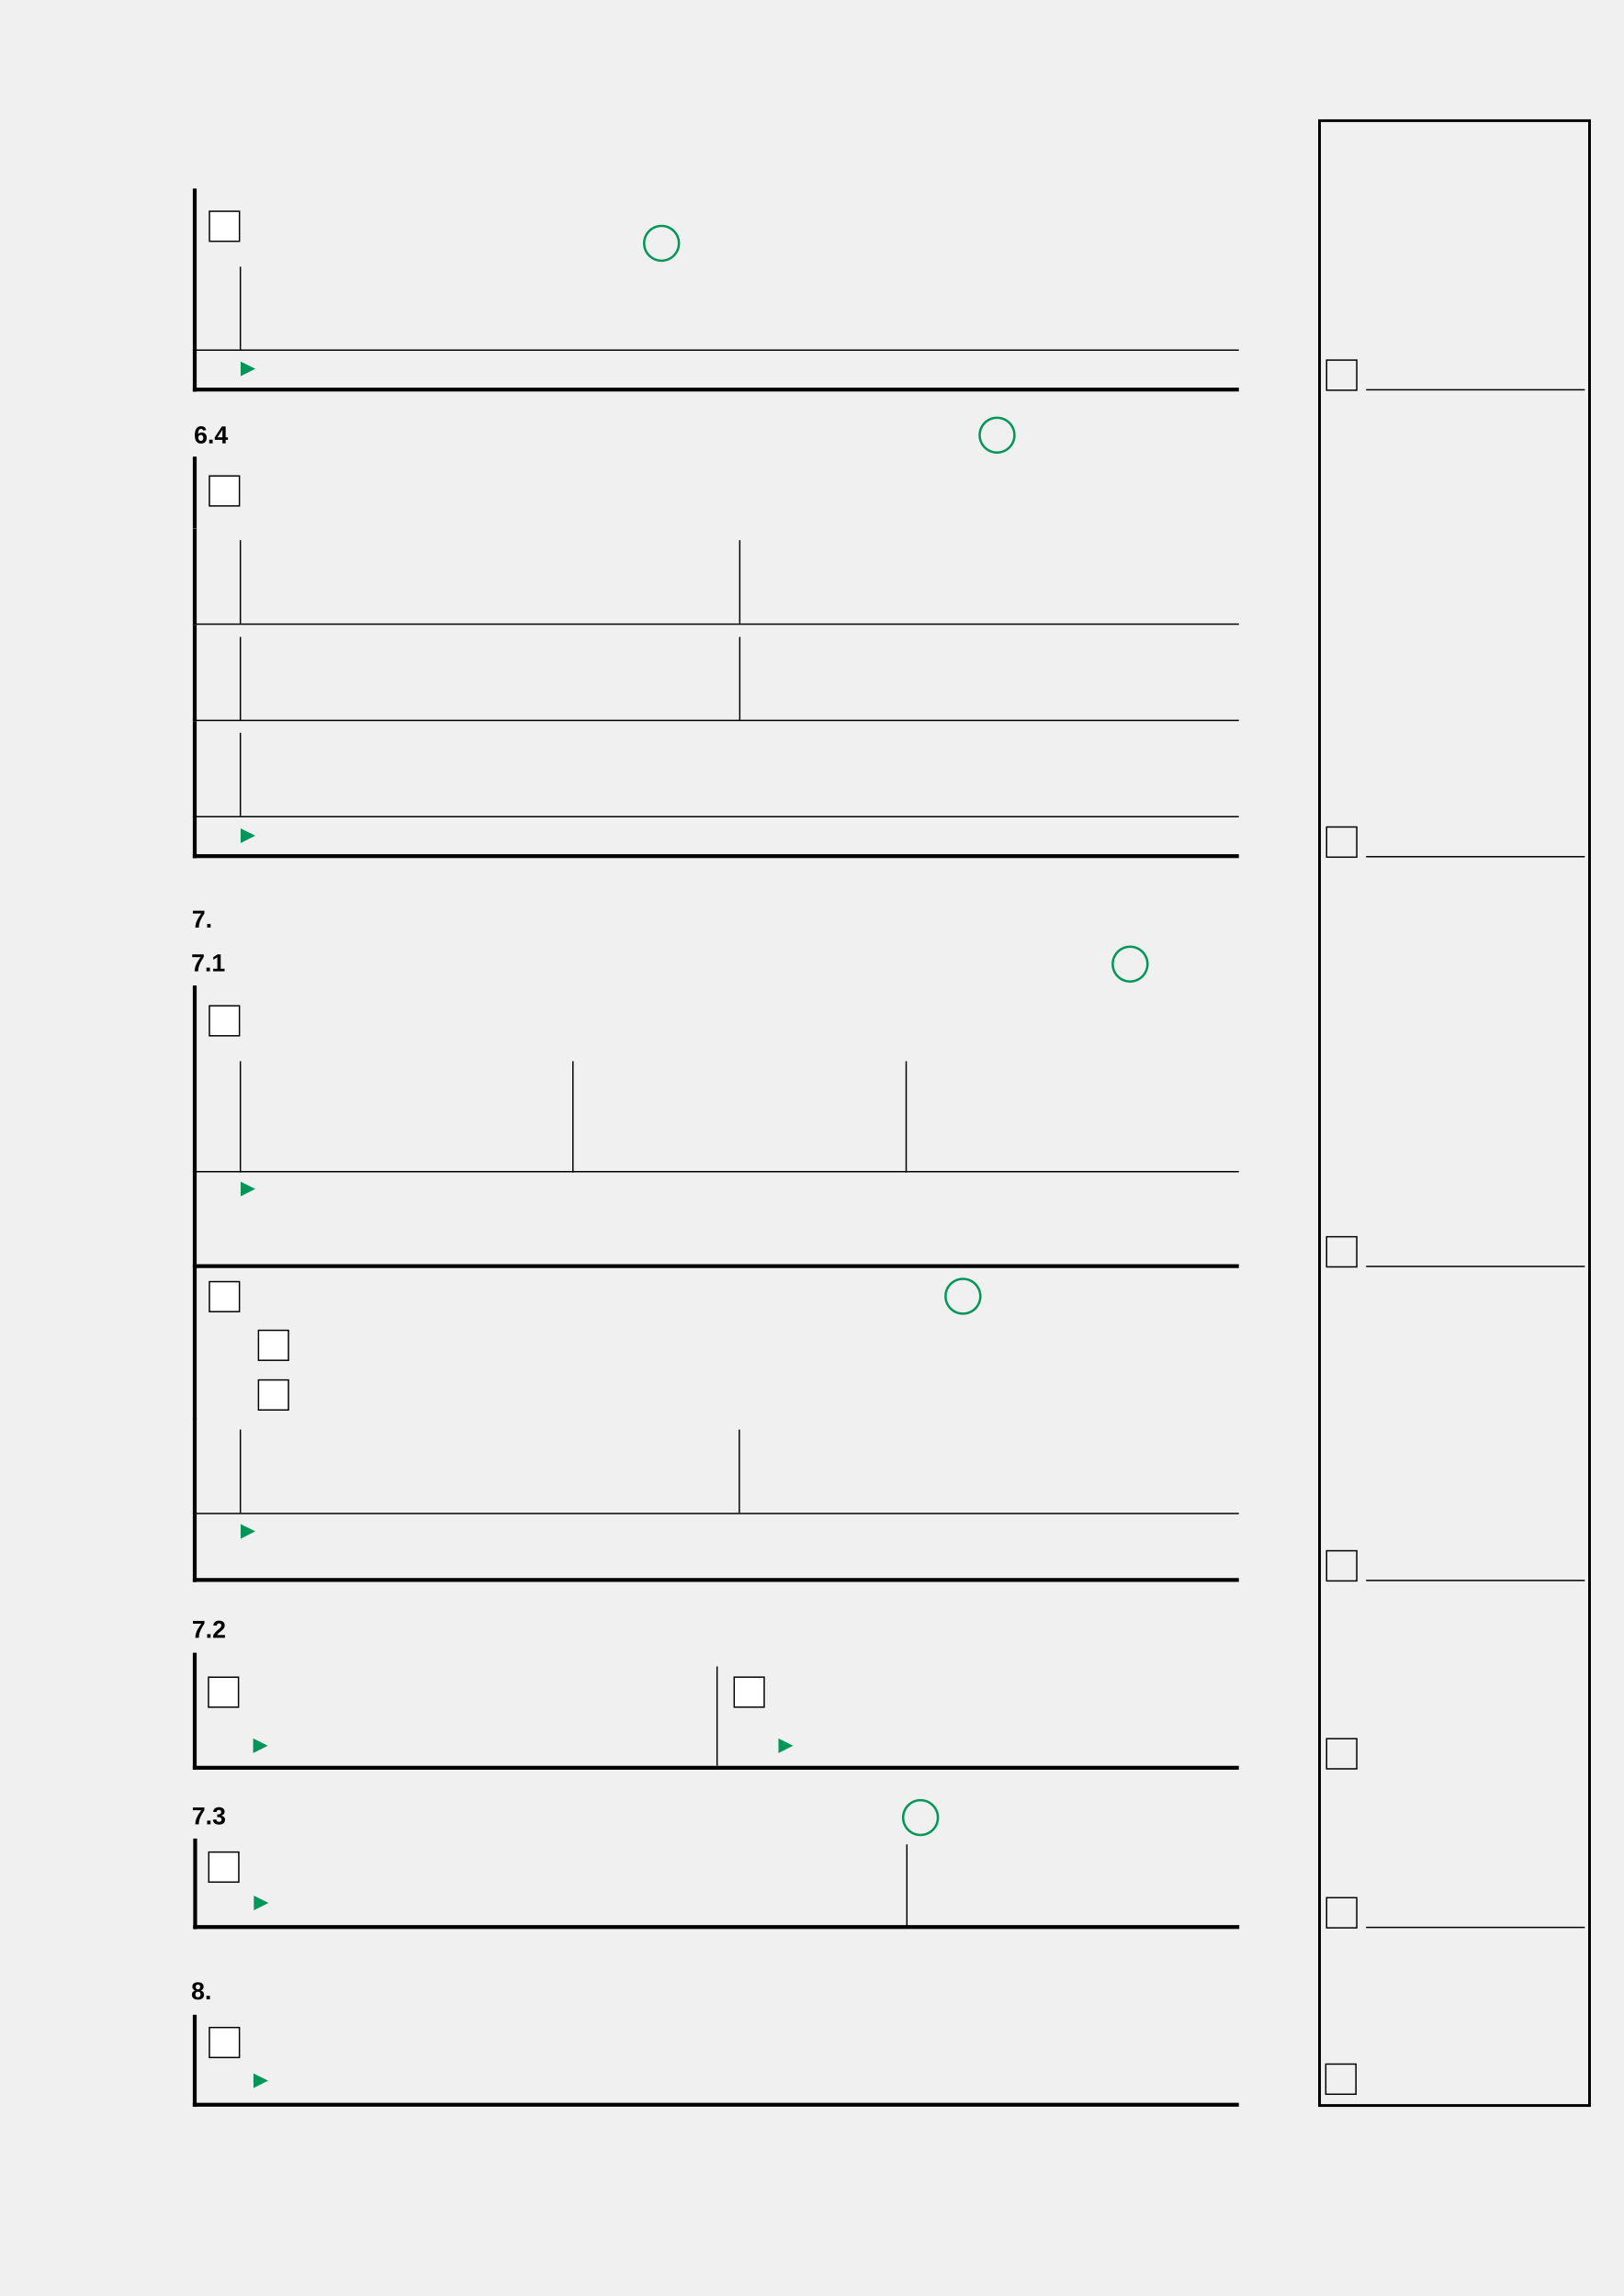
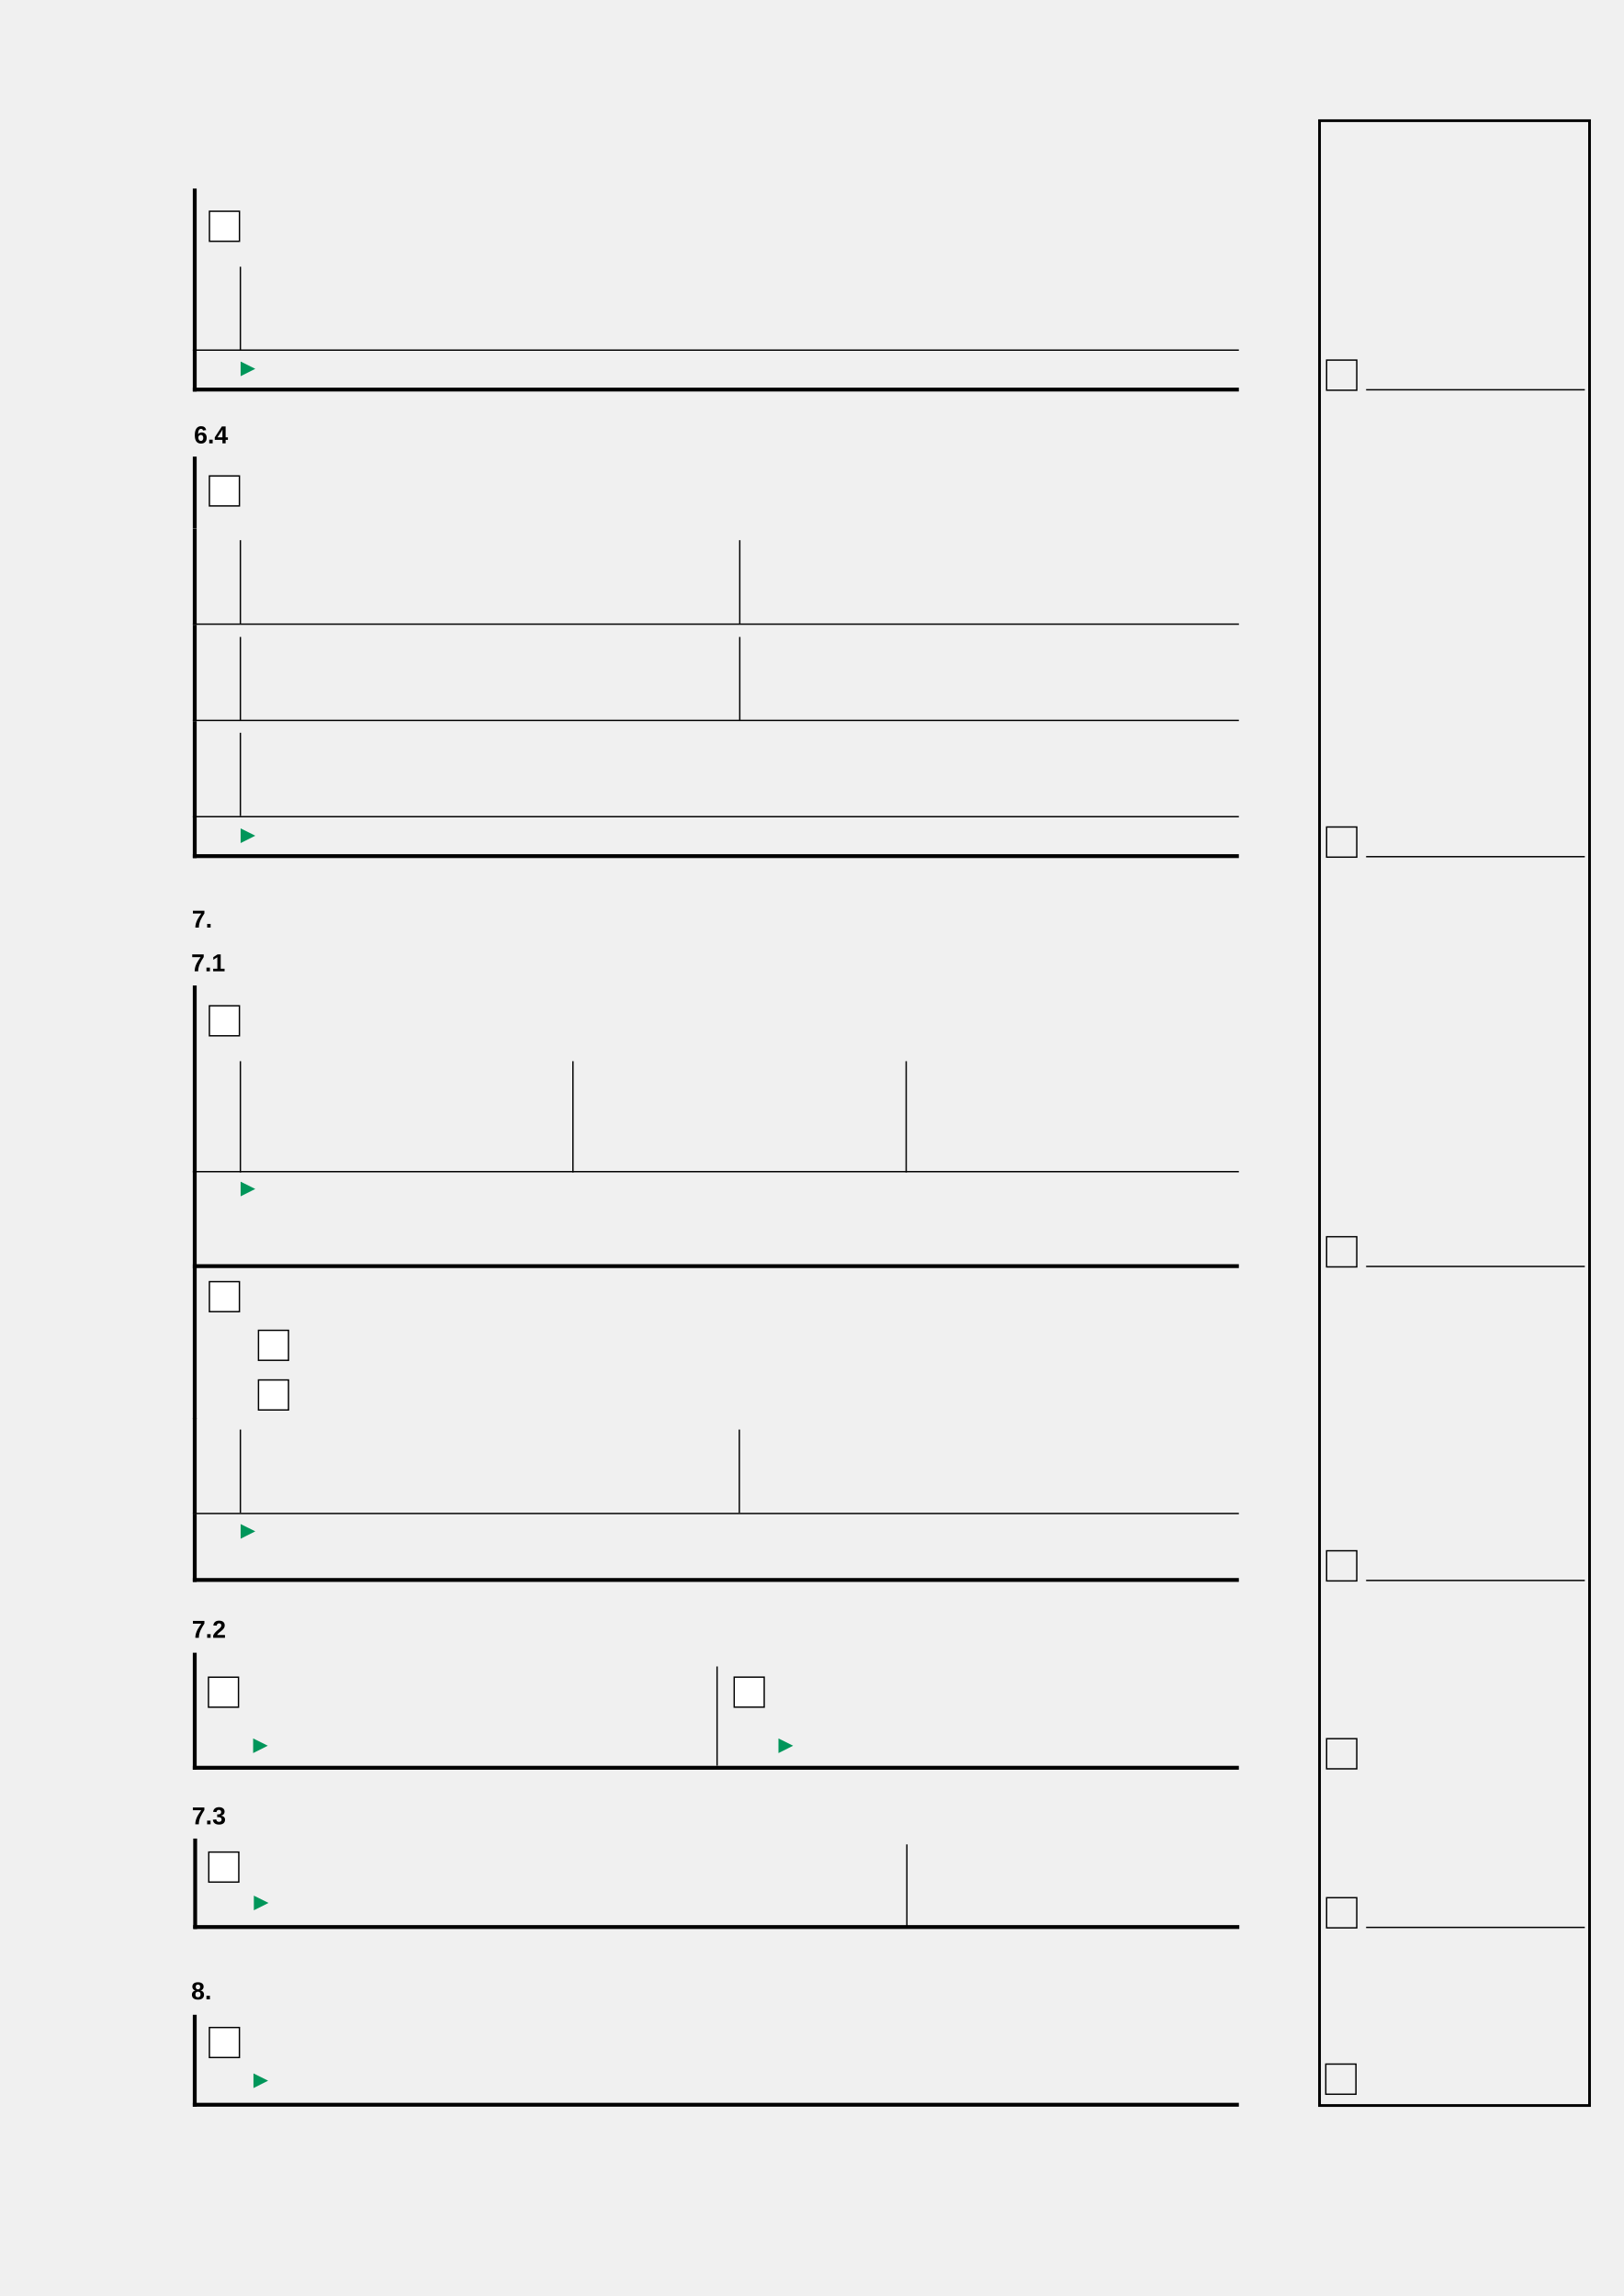
<svg xmlns="http://www.w3.org/2000/svg" id="svg8503" version="1.1" width="744.095" height="1052.362" xml:space="preserve">
  <defs id="defs8507" />
  <g id="g8511" transform="matrix(1.25,0,0,-1.25,0,1052.362)">
    <path d="m 483.761,69.846 98.986,0 0,727.795 -98.986,0 0,-727.795 z" style="fill:none;stroke:#000000;stroke-opacity:1;stroke-width:1;stroke-linecap:butt;stroke-linejoin:miter;stroke-miterlimit:10;stroke-dasharray:none" id="path8525" />
    <path d="m 486.358,698.797 11.055,0 0,11.055 -11.055,0 0,-11.055 z" style="fill:none;stroke:#000000;stroke-opacity:1;stroke-width:0.5;stroke-linecap:butt;stroke-linejoin:miter;stroke-miterlimit:10;stroke-dasharray:none" id="path8535" />
    <g id="g8537" transform="translate(501.086,698.967)">
      <path d="M 0,0 79.685,0" style="fill:none;stroke:#000000;stroke-opacity:1;stroke-width:0.5;stroke-linecap:square;stroke-linejoin:miter;stroke-miterlimit:10;stroke-dasharray:none" id="path8539" />
    </g>
    <path d="m 486.358,527.596 11.055,0 0,11.055 -11.055,0 0,-11.055 z" style="fill:none;stroke:#000000;stroke-opacity:1;stroke-width:0.5;stroke-linecap:butt;stroke-linejoin:miter;stroke-miterlimit:10;stroke-dasharray:none" id="path8541" />
    <g id="g8543" transform="translate(501.086,527.766)">
      <path d="M 0,0 79.685,0" style="fill:none;stroke:#000000;stroke-opacity:1;stroke-width:0.5;stroke-linecap:square;stroke-linejoin:miter;stroke-miterlimit:10;stroke-dasharray:none" id="path8545" />
    </g>
    <path d="m 486.358,377.348 11.055,0 0,11.055 -11.055,0 0,-11.055 z" style="fill:none;stroke:#000000;stroke-opacity:1;stroke-width:0.5;stroke-linecap:butt;stroke-linejoin:miter;stroke-miterlimit:10;stroke-dasharray:none" id="path8547" />
    <g id="g8549" transform="translate(501.086,377.518)">
      <path d="M 0,0 79.685,0" style="fill:none;stroke:#000000;stroke-opacity:1;stroke-width:0.5;stroke-linecap:square;stroke-linejoin:miter;stroke-miterlimit:10;stroke-dasharray:none" id="path8551" />
    </g>
    <path d="m 486.358,262.205 11.055,0 0,11.055 -11.055,0 0,-11.055 z" style="fill:none;stroke:#000000;stroke-opacity:1;stroke-width:0.5;stroke-linecap:butt;stroke-linejoin:miter;stroke-miterlimit:10;stroke-dasharray:none" id="path8553" />
    <g id="g8555" transform="translate(501.086,262.375)">
      <path d="M 0,0 79.685,0" style="fill:none;stroke:#000000;stroke-opacity:1;stroke-width:0.5;stroke-linecap:square;stroke-linejoin:miter;stroke-miterlimit:10;stroke-dasharray:none" id="path8557" />
    </g>
    <path d="m 486.358,193.303 11.055,0 0,11.055 -11.055,0 0,-11.055 z" style="fill:none;stroke:#000000;stroke-opacity:1;stroke-width:0.5;stroke-linecap:butt;stroke-linejoin:miter;stroke-miterlimit:10;stroke-dasharray:none" id="path8559" />
    <path d="m 486.358,134.992 11.055,0 0,11.055 -11.055,0 0,-11.055 z" style="fill:none;stroke:#000000;stroke-opacity:1;stroke-width:0.5;stroke-linecap:butt;stroke-linejoin:miter;stroke-miterlimit:10;stroke-dasharray:none" id="path8565" />
    <g id="g8567" transform="translate(501.086,135.162)">
      <path d="M 0,0 79.685,0" style="fill:none;stroke:#000000;stroke-opacity:1;stroke-width:0.5;stroke-linecap:square;stroke-linejoin:miter;stroke-miterlimit:10;stroke-dasharray:none" id="path8569" />
    </g>
    <path d="m 486.057,73.987 11.055,0 0,11.055 -11.055,0 0,-11.055 z" style="fill:none;stroke:#000000;stroke-opacity:1;stroke-width:0.5;stroke-linecap:butt;stroke-linejoin:miter;stroke-miterlimit:10;stroke-dasharray:none" id="path8571" />
    <g id="g8577" transform="translate(70.685,713.503)">
      <path d="M 0,0 383.503,0" style="fill:none;stroke:#000000;stroke-opacity:1;stroke-width:0.5;stroke-linecap:butt;stroke-linejoin:miter;stroke-miterlimit:10;stroke-dasharray:none" id="path8579" />
    </g>
    <g id="g8581" transform="translate(71.394,772.745)">
      <path d="M 0,0 0,-59.492" style="fill:none;stroke:#000000;stroke-opacity:1;stroke-width:1.417;stroke-linecap:butt;stroke-linejoin:miter;stroke-miterlimit:10;stroke-dasharray:none" id="path8583" />
    </g>
    <path d="m 76.792,753.418 11,0 0,11 -11,0 0,-11 z" style="fill:#ffffff;fill-opacity:1;fill-rule:nonzero;stroke:none" id="path8585" />
    <path d="m 76.792,753.418 11,0 0,11 -11,0 0,-11 z" style="fill:none;stroke:#000000;stroke-opacity:1;stroke-width:0.5;stroke-linecap:butt;stroke-linejoin:miter;stroke-miterlimit:10;stroke-dasharray:none" id="path8587" />
-     <g id="g8595" transform="translate(242.524,752.681)">
-       <g id="g8597" transform="translate(6.378,0)">
-         <path d="m 0,0 c 0,3.522 -2.856,6.378 -6.378,6.378 -3.522,0 -6.378,-2.856 -6.378,-6.378 0,-3.522 2.856,-6.378 6.378,-6.378 C -2.856,-6.378 0,-3.522 0,0" style="fill:none;stroke:#00965a;stroke-opacity:1;stroke-width:0.85;stroke-linecap:square;stroke-linejoin:miter;stroke-miterlimit:10;stroke-dasharray:none" id="path8599" />
-       </g>
-     </g>
    <g id="g8601" transform="translate(88.127,744.084)">
      <path d="M 0,0 0,-30.547" style="fill:none;stroke:#000000;stroke-opacity:1;stroke-width:0.5;stroke-linecap:butt;stroke-linejoin:miter;stroke-miterlimit:10;stroke-dasharray:none" id="path8603" />
    </g>
    <g id="g8609" transform="translate(70.685,699.044)">
      <path d="M 0,0 383.503,0" style="fill:none;stroke:#000000;stroke-opacity:1;stroke-width:1.417;stroke-linecap:butt;stroke-linejoin:miter;stroke-miterlimit:10;stroke-dasharray:none" id="path8611" />
    </g>
    <g id="g8613" transform="translate(71.394,713.331)">
      <path d="M 0,0 0,-14.996" style="fill:none;stroke:#000000;stroke-opacity:1;stroke-width:1.417;stroke-linecap:butt;stroke-linejoin:miter;stroke-miterlimit:10;stroke-dasharray:none" id="path8615" />
    </g>
    <text transform="matrix(1,0,0,-1,86.451,704.076)" id="text8617">
      <tspan style="fill:#00965a;fill-opacity:1;fill-rule:nonzero;stroke:none;font-family:Arial;font-variant:normal;font-weight:bold;font-stretch:normal;font-size:9;writing-mode:lr;-inkscape-font-specification:Arial-BoldMT" x="0" y="0" id="tspan8619">►</tspan>
    </text>
    <text transform="matrix(1,0,0,-1,71.088,679.335)" id="text8625">
      <tspan style="font-size:9px;font-variant:normal;font-weight:bold;font-stretch:normal;writing-mode:lr-tb;fill:#000000;fill-opacity:1;fill-rule:nonzero;stroke:none;font-family:Arial;-inkscape-font-specification:Arial-BoldMT" x="0 5.004 7.506" y="0" id="tspan8627">6.4</tspan>
    </text>
-     <g id="g8629" transform="translate(365.536,682.331)">
-       <g id="g8631" transform="translate(6.378,0)">
-         <path d="m 0,0 c 0,3.522 -2.856,6.378 -6.378,6.378 -3.522,0 -6.378,-2.856 -6.378,-6.378 0,-3.522 2.856,-6.378 6.378,-6.378 C -2.856,-6.378 0,-3.522 0,0" style="fill:none;stroke:#00965a;stroke-opacity:1;stroke-width:0.85;stroke-linecap:square;stroke-linejoin:miter;stroke-miterlimit:10;stroke-dasharray:none" id="path8633" />
-       </g>
-     </g>
    <g id="g8635" transform="translate(71.394,674.457)">
      <path d="M 0,0 0,-26.352" style="fill:none;stroke:#000000;stroke-opacity:1;stroke-width:1.417;stroke-linecap:butt;stroke-linejoin:miter;stroke-miterlimit:10;stroke-dasharray:none" id="path8637" />
    </g>
    <path d="m 76.775,656.377 11,0 0,11 -11,0 0,-11 z" style="fill:#ffffff;fill-opacity:1;fill-rule:nonzero;stroke:none" id="path8639" />
    <path d="m 76.775,656.377 11,0 0,11 -11,0 0,-11 z" style="fill:none;stroke:#000000;stroke-opacity:1;stroke-width:0.5;stroke-linecap:butt;stroke-linejoin:miter;stroke-miterlimit:10;stroke-dasharray:none" id="path8641" />
    <g id="g8663" transform="translate(70.685,613.032)">
      <path d="M 0,0 383.526,0" style="fill:none;stroke:#000000;stroke-opacity:1;stroke-width:0.5;stroke-linecap:butt;stroke-linejoin:miter;stroke-miterlimit:10;stroke-dasharray:none" id="path8665" />
    </g>
    <g id="g8667" transform="translate(71.394,648.063)">
      <path d="M 0,0 0,-35.281" style="fill:none;stroke:#000000;stroke-opacity:1;stroke-width:1.417;stroke-linecap:butt;stroke-linejoin:miter;stroke-miterlimit:10;stroke-dasharray:none" id="path8669" />
    </g>
    <g id="g8671" transform="translate(88.127,643.811)">
      <path d="M 0,0 0,-30.547" style="fill:none;stroke:#000000;stroke-opacity:1;stroke-width:0.5;stroke-linecap:butt;stroke-linejoin:miter;stroke-miterlimit:10;stroke-dasharray:none" id="path8673" />
    </g>
    <g id="g8679" transform="translate(271.211,643.811)">
      <path d="M 0,0 0,-30.547" style="fill:none;stroke:#000000;stroke-opacity:1;stroke-width:0.5;stroke-linecap:butt;stroke-linejoin:miter;stroke-miterlimit:10;stroke-dasharray:none" id="path8681" />
    </g>
    <g id="g8687" transform="translate(70.685,577.73)">
      <path d="M 0,0 383.503,0" style="fill:none;stroke:#000000;stroke-opacity:1;stroke-width:0.5;stroke-linecap:butt;stroke-linejoin:miter;stroke-miterlimit:10;stroke-dasharray:none" id="path8689" />
    </g>
    <g id="g8691" transform="translate(71.394,612.761)">
      <path d="M 0,0 0,-35.281" style="fill:none;stroke:#000000;stroke-opacity:1;stroke-width:1.417;stroke-linecap:butt;stroke-linejoin:miter;stroke-miterlimit:10;stroke-dasharray:none" id="path8693" />
    </g>
    <g id="g8695" transform="translate(88.127,608.339)">
      <path d="M 0,0 0,-30.547" style="fill:none;stroke:#000000;stroke-opacity:1;stroke-width:0.5;stroke-linecap:butt;stroke-linejoin:miter;stroke-miterlimit:10;stroke-dasharray:none" id="path8697" />
    </g>
    <g id="g8703" transform="translate(271.211,608.339)">
      <path d="M 0,0 0,-30.547" style="fill:none;stroke:#000000;stroke-opacity:1;stroke-width:0.5;stroke-linecap:butt;stroke-linejoin:miter;stroke-miterlimit:10;stroke-dasharray:none" id="path8705" />
    </g>
    <g id="g8711" transform="translate(70.685,542.43)">
      <path d="M 0,0 383.503,0" style="fill:none;stroke:#000000;stroke-opacity:1;stroke-width:0.5;stroke-linecap:butt;stroke-linejoin:miter;stroke-miterlimit:10;stroke-dasharray:none" id="path8713" />
    </g>
    <g id="g8715" transform="translate(71.394,577.461)">
      <path d="M 0,0 0,-35.281" style="fill:none;stroke:#000000;stroke-opacity:1;stroke-width:1.417;stroke-linecap:butt;stroke-linejoin:miter;stroke-miterlimit:10;stroke-dasharray:none" id="path8717" />
    </g>
    <g id="g8719" transform="translate(88.127,573.209)">
      <path d="M 0,0 0,-30.547" style="fill:none;stroke:#000000;stroke-opacity:1;stroke-width:0.5;stroke-linecap:butt;stroke-linejoin:miter;stroke-miterlimit:10;stroke-dasharray:none" id="path8721" />
    </g>
    <g id="g8727" transform="translate(70.685,527.968)">
      <path d="M 0,0 383.503,0" style="fill:none;stroke:#000000;stroke-opacity:1;stroke-width:1.417;stroke-linecap:butt;stroke-linejoin:miter;stroke-miterlimit:10;stroke-dasharray:none" id="path8729" />
    </g>
    <g id="g8731" transform="translate(71.394,542.255)">
      <path d="M 0,0 0,-14.996" style="fill:none;stroke:#000000;stroke-opacity:1;stroke-width:1.417;stroke-linecap:butt;stroke-linejoin:miter;stroke-miterlimit:10;stroke-dasharray:none" id="path8733" />
    </g>
    <text transform="matrix(1,0,0,-1,86.451,532.881)" id="text8735">
      <tspan style="fill:#00965a;fill-opacity:1;fill-rule:nonzero;stroke:none;font-family:Arial;font-variant:normal;font-weight:bold;font-stretch:normal;font-size:9;writing-mode:lr;-inkscape-font-specification:Arial-BoldMT" x="0" y="0" id="tspan8737">►</tspan>
    </text>
    <text transform="matrix(1,0,0,-1,70.332,501.759)" id="text8743">
      <tspan style="font-size:9px;font-variant:normal;font-weight:bold;font-stretch:normal;writing-mode:lr-tb;fill:#000000;fill-opacity:1;fill-rule:nonzero;stroke:none;font-family:Arial;-inkscape-font-specification:Arial-BoldMT" x="0 5.004" y="0" id="tspan8745">7.</tspan>
      <tspan style="font-size:9px;font-variant:normal;font-weight:bold;font-stretch:normal;writing-mode:lr-tb;fill:#000000;fill-opacity:1;fill-rule:nonzero;stroke:none;font-family:Arial;-inkscape-font-specification:Arial-BoldMT" x="-0.252 4.752 7.254" y="16.011" id="tspan8747">7.1</tspan>
    </text>
-     <g id="g8749" transform="translate(414.312,488.379)">
-       <g id="g8751" transform="translate(6.378,0)">
-         <path d="m 0,0 c 0,3.522 -2.856,6.378 -6.378,6.378 -3.522,0 -6.378,-2.856 -6.378,-6.378 0,-3.522 2.856,-6.378 6.378,-6.378 C -2.856,-6.378 0,-3.522 0,0" style="fill:none;stroke:#00965a;stroke-opacity:1;stroke-width:0.85;stroke-linecap:square;stroke-linejoin:miter;stroke-miterlimit:10;stroke-dasharray:none" id="path8753" />
-       </g>
-     </g>
    <g id="g8755" transform="translate(70.685,412.271)">
      <path d="M 0,0 383.503,0" style="fill:none;stroke:#000000;stroke-opacity:1;stroke-width:0.5;stroke-linecap:butt;stroke-linejoin:miter;stroke-miterlimit:10;stroke-dasharray:none" id="path8757" />
    </g>
    <g id="g8759" transform="translate(71.394,480.533)">
      <path d="M 0,0 0,-68.512" style="fill:none;stroke:#000000;stroke-opacity:1;stroke-width:1.417;stroke-linecap:butt;stroke-linejoin:miter;stroke-miterlimit:10;stroke-dasharray:none" id="path8761" />
    </g>
    <path d="m 76.775,462.093 11,0 0,11 -11,0 0,-11 z" style="fill:#ffffff;fill-opacity:1;fill-rule:nonzero;stroke:none" id="path8763" />
    <path d="m 76.775,462.093 11,0 0,11 -11,0 0,-11 z" style="fill:none;stroke:#000000;stroke-opacity:1;stroke-width:0.5;stroke-linecap:butt;stroke-linejoin:miter;stroke-miterlimit:10;stroke-dasharray:none" id="path8765" />
    <g id="g8785" transform="translate(88.127,452.773)">
      <path d="M 0,0 0,-40.752" style="fill:none;stroke:#000000;stroke-opacity:1;stroke-width:0.5;stroke-linecap:butt;stroke-linejoin:miter;stroke-miterlimit:10;stroke-dasharray:none" id="path8787" />
    </g>
    <g id="g8793" transform="translate(210.048,452.773)">
      <path d="M 0,0 0,-40.752" style="fill:none;stroke:#000000;stroke-opacity:1;stroke-width:0.5;stroke-linecap:butt;stroke-linejoin:miter;stroke-miterlimit:10;stroke-dasharray:none" id="path8795" />
    </g>
    <g id="g8801" transform="translate(332.221,452.773)">
      <path d="M 0,0 0,-40.752" style="fill:none;stroke:#000000;stroke-opacity:1;stroke-width:0.5;stroke-linecap:butt;stroke-linejoin:miter;stroke-miterlimit:10;stroke-dasharray:none" id="path8803" />
    </g>
    <g id="g8813" transform="translate(70.685,377.629)">
      <path d="M 0,0 383.503,0" style="fill:none;stroke:#000000;stroke-opacity:1;stroke-width:1.417;stroke-linecap:butt;stroke-linejoin:miter;stroke-miterlimit:10;stroke-dasharray:none" id="path8815" />
    </g>
    <g id="g8817" transform="translate(71.394,412.405)">
      <path d="M 0,0 0,-35.485" style="fill:none;stroke:#000000;stroke-opacity:1;stroke-width:1.417;stroke-linecap:butt;stroke-linejoin:miter;stroke-miterlimit:10;stroke-dasharray:none" id="path8819" />
    </g>
    <text transform="matrix(1,0,0,-1,86.451,403.349)" id="text8821">
      <tspan style="fill:#00965a;fill-opacity:1;fill-rule:nonzero;stroke:none;font-family:Arial;font-variant:normal;font-weight:bold;font-stretch:normal;font-size:9;writing-mode:lr;-inkscape-font-specification:Arial-BoldMT" x="0" y="0" id="tspan8823">►</tspan>
    </text>
    <g id="g8833" transform="translate(71.394,377.083)">
      <path d="M 0,0 0,-55.524" style="fill:none;stroke:#000000;stroke-opacity:1;stroke-width:1.417;stroke-linecap:butt;stroke-linejoin:miter;stroke-miterlimit:10;stroke-dasharray:none" id="path8835" />
    </g>
    <path d="m 76.775,360.933 11,0 0,11 -11,0 0,-11 z" style="fill:#ffffff;fill-opacity:1;fill-rule:nonzero;stroke:none" id="path8837" />
    <path d="m 76.775,360.933 11,0 0,11 -11,0 0,-11 z" style="fill:none;stroke:#000000;stroke-opacity:1;stroke-width:0.5;stroke-linecap:butt;stroke-linejoin:miter;stroke-miterlimit:10;stroke-dasharray:none" id="path8839" />
-     <g id="g8853" transform="translate(353.033,366.572)">
-       <g id="g8855" transform="translate(6.378,0)">
-         <path d="m 0,0 c 0,3.522 -2.856,6.378 -6.378,6.378 -3.522,0 -6.378,-2.856 -6.378,-6.378 0,-3.522 2.856,-6.378 6.378,-6.378 C -2.856,-6.378 0,-3.522 0,0" style="fill:none;stroke:#00965a;stroke-opacity:1;stroke-width:0.85;stroke-linecap:square;stroke-linejoin:miter;stroke-miterlimit:10;stroke-dasharray:none" id="path8857" />
-       </g>
-     </g>
    <path d="m 94.762,343.09 11,0 0,11 -11,0 0,-11 z" style="fill:#ffffff;fill-opacity:1;fill-rule:nonzero;stroke:none" id="path8859" />
    <path d="m 94.762,343.09 11,0 0,11 -11,0 0,-11 z" style="fill:none;stroke:#000000;stroke-opacity:1;stroke-width:0.5;stroke-linecap:butt;stroke-linejoin:miter;stroke-miterlimit:10;stroke-dasharray:none" id="path8861" />
    <path d="m 94.762,324.891 11,0 0,11 -11,0 0,-11 z" style="fill:#ffffff;fill-opacity:1;fill-rule:nonzero;stroke:none" id="path8867" />
    <path d="m 94.762,324.891 11,0 0,11 -11,0 0,-11 z" style="fill:none;stroke:#000000;stroke-opacity:1;stroke-width:0.5;stroke-linecap:butt;stroke-linejoin:miter;stroke-miterlimit:10;stroke-dasharray:none" id="path8869" />
    <g id="g8875" transform="translate(70.685,286.921)">
      <path d="M 0,0 383.503,0" style="fill:none;stroke:#000000;stroke-opacity:1;stroke-width:0.5;stroke-linecap:butt;stroke-linejoin:miter;stroke-miterlimit:10;stroke-dasharray:none" id="path8877" />
    </g>
    <g id="g8879" transform="translate(71.394,321.952)">
      <path d="M 0,0 0,-35.281" style="fill:none;stroke:#000000;stroke-opacity:1;stroke-width:1.417;stroke-linecap:butt;stroke-linejoin:miter;stroke-miterlimit:10;stroke-dasharray:none" id="path8881" />
    </g>
    <g id="g8883" transform="translate(88.127,317.7)">
      <path d="M 0,0 0,-30.547" style="fill:none;stroke:#000000;stroke-opacity:1;stroke-width:0.5;stroke-linecap:butt;stroke-linejoin:miter;stroke-miterlimit:10;stroke-dasharray:none" id="path8885" />
    </g>
    <g id="g8891" transform="translate(271.049,317.7)">
      <path d="M 0,0 0,-30.547" style="fill:none;stroke:#000000;stroke-opacity:1;stroke-width:0.5;stroke-linecap:butt;stroke-linejoin:miter;stroke-miterlimit:10;stroke-dasharray:none" id="path8893" />
    </g>
    <g id="g8899" transform="translate(70.685,262.556)">
      <path d="M 0,0 383.503,0" style="fill:none;stroke:#000000;stroke-opacity:1;stroke-width:1.417;stroke-linecap:butt;stroke-linejoin:miter;stroke-miterlimit:10;stroke-dasharray:none" id="path8901" />
    </g>
    <g id="g8903" transform="translate(71.394,286.575)">
      <path d="M 0,0 0,-24.728" style="fill:none;stroke:#000000;stroke-opacity:1;stroke-width:1.417;stroke-linecap:butt;stroke-linejoin:miter;stroke-miterlimit:10;stroke-dasharray:none" id="path8905" />
    </g>
    <text transform="matrix(1,0,0,-1,86.451,277.802)" id="text8907">
      <tspan style="fill:#00965a;fill-opacity:1;fill-rule:nonzero;stroke:none;font-family:Arial;font-variant:normal;font-weight:bold;font-stretch:normal;font-size:9;writing-mode:lr;-inkscape-font-specification:Arial-BoldMT" x="0" y="0" id="tspan8909">►</tspan>
    </text>
    <text transform="matrix(1,0,0,-1,70.332,241.352)" id="text8917">
      <tspan style="font-size:9px;font-variant:normal;font-weight:bold;font-stretch:normal;writing-mode:lr-tb;fill:#000000;fill-opacity:1;fill-rule:nonzero;stroke:none;font-family:Arial;-inkscape-font-specification:Arial-BoldMT" x="0 5.004 7.506" y="0" id="tspan8919">7.2</tspan>
    </text>
    <g id="g8921" transform="translate(70.685,193.692)">
      <path d="M 0,0 383.503,0" style="fill:none;stroke:#000000;stroke-opacity:1;stroke-width:1.417;stroke-linecap:butt;stroke-linejoin:miter;stroke-miterlimit:10;stroke-dasharray:none" id="path8923" />
    </g>
    <g id="g8925" transform="translate(71.394,235.866)">
      <path d="M 0,0 0,-42.883" style="fill:none;stroke:#000000;stroke-opacity:1;stroke-width:1.417;stroke-linecap:butt;stroke-linejoin:miter;stroke-miterlimit:10;stroke-dasharray:none" id="path8927" />
    </g>
    <path d="m 76.431,215.898 11,0 0,11 -11,0 0,-11 z" style="fill:#ffffff;fill-opacity:1;fill-rule:nonzero;stroke:none" id="path8929" />
    <path d="m 76.431,215.898 11,0 0,11 -11,0 0,-11 z" style="fill:none;stroke:#000000;stroke-opacity:1;stroke-width:0.5;stroke-linecap:butt;stroke-linejoin:miter;stroke-miterlimit:10;stroke-dasharray:none" id="path8931" />
    <text transform="matrix(1,0,0,-1,91.04,199.199)" id="text8953">
      <tspan style="fill:#00965a;fill-opacity:1;fill-rule:nonzero;stroke:none;font-family:Arial;font-variant:normal;font-weight:bold;font-stretch:normal;font-size:9;writing-mode:lr;-inkscape-font-specification:Arial-BoldMT" x="0" y="0" id="tspan8955">►</tspan>
    </text>
    <g id="g8969" transform="translate(262.894,230.593)">
      <path d="M 0,0 0,-35.915" style="fill:none;stroke:#000000;stroke-opacity:1;stroke-width:0.5;stroke-linecap:square;stroke-linejoin:miter;stroke-miterlimit:10;stroke-dasharray:none" id="path8971" />
    </g>
    <path d="m 269.17,215.919 11,0 0,11 -11,0 0,-11 z" style="fill:#ffffff;fill-opacity:1;fill-rule:nonzero;stroke:none" id="path8973" />
    <path d="m 269.17,215.919 11,0 0,11 -11,0 0,-11 z" style="fill:none;stroke:#000000;stroke-opacity:1;stroke-width:0.5;stroke-linecap:butt;stroke-linejoin:miter;stroke-miterlimit:10;stroke-dasharray:none" id="path8975" />
    <text transform="matrix(1,0,0,-1,283.631,199.198)" id="text8989">
      <tspan style="fill:#00965a;fill-opacity:1;fill-rule:nonzero;stroke:none;font-family:Arial;font-variant:normal;font-weight:bold;font-stretch:normal;font-size:9;writing-mode:lr;-inkscape-font-specification:Arial-BoldMT" x="0" y="0" id="tspan8991">►</tspan>
    </text>
    <text transform="matrix(1,0,0,-1,70.313,172.954)" id="text9005">
      <tspan style="font-size:9px;font-variant:normal;font-weight:bold;font-stretch:normal;writing-mode:lr-tb;fill:#000000;fill-opacity:1;fill-rule:nonzero;stroke:none;font-family:Arial;-inkscape-font-specification:Arial-BoldMT" x="0 5.004 7.506" y="0" id="tspan9007">7.3</tspan>
    </text>
    <g id="g9009" transform="translate(70.843,135.293)">
      <path d="M 0,0 383.503,0" style="fill:none;stroke:#000000;stroke-opacity:1;stroke-width:1.417;stroke-linecap:butt;stroke-linejoin:miter;stroke-miterlimit:10;stroke-dasharray:none" id="path9011" />
    </g>
    <g id="g9013" transform="translate(71.552,167.73)">
      <path d="M 0,0 0,-33.146" style="fill:none;stroke:#000000;stroke-opacity:1;stroke-width:1.417;stroke-linecap:butt;stroke-linejoin:miter;stroke-miterlimit:10;stroke-dasharray:none" id="path9015" />
    </g>
    <path d="m 76.543,151.776 11,0 0,11 -11,0 0,-11 z" style="fill:#ffffff;fill-opacity:1;fill-rule:nonzero;stroke:none" id="path9017" />
    <path d="m 76.543,151.776 11,0 0,11 -11,0 0,-11 z" style="fill:none;stroke:#000000;stroke-opacity:1;stroke-width:0.5;stroke-linecap:butt;stroke-linejoin:miter;stroke-miterlimit:10;stroke-dasharray:none" id="path9019" />
    <g id="g9025" transform="translate(332.481,165.59)">
      <path d="M 0,0 0,-30.547" style="fill:none;stroke:#000000;stroke-opacity:1;stroke-width:0.5;stroke-linecap:butt;stroke-linejoin:miter;stroke-miterlimit:10;stroke-dasharray:none" id="path9027" />
    </g>
    <text transform="matrix(1,0,0,-1,91.299,141.553)" id="text9033">
      <tspan style="fill:#00965a;fill-opacity:1;fill-rule:nonzero;stroke:none;font-family:Arial;font-variant:normal;font-weight:bold;font-stretch:normal;font-size:9;writing-mode:lr;-inkscape-font-specification:Arial-BoldMT" x="0" y="0" id="tspan9035">►</tspan>
    </text>
-     <g id="g9041" transform="translate(337.473,175.423)">
-       <g id="g9043" transform="translate(6.378,0)">
-         <path d="m 0,0 c 0,3.522 -2.856,6.378 -6.378,6.378 -3.522,0 -6.378,-2.856 -6.378,-6.378 0,-3.522 2.856,-6.378 6.378,-6.378 C -2.856,-6.378 0,-3.522 0,0" style="fill:none;stroke:#00965a;stroke-opacity:1;stroke-width:0.85;stroke-linecap:square;stroke-linejoin:miter;stroke-miterlimit:10;stroke-dasharray:none" id="path9045" />
-       </g>
-     </g>
    <text transform="matrix(1,0,0,-1,70.073,108.764)" id="text9047">
      <tspan style="font-size:9px;font-variant:normal;font-weight:bold;font-stretch:normal;writing-mode:lr-tb;fill:#000000;fill-opacity:1;fill-rule:nonzero;stroke:none;font-family:Arial;-inkscape-font-specification:Arial-BoldMT" x="0 5.004" y="0" id="tspan9049">8.</tspan>
    </text>
    <g id="g9051" transform="translate(70.685,70.13)">
      <path d="M 0,0 383.503,0" style="fill:none;stroke:#000000;stroke-opacity:1;stroke-width:1.417;stroke-linecap:butt;stroke-linejoin:miter;stroke-miterlimit:10;stroke-dasharray:none" id="path9053" />
    </g>
    <g id="g9055" transform="translate(71.394,103.12)">
      <path d="M 0,0 0,-33.699" style="fill:none;stroke:#000000;stroke-opacity:1;stroke-width:1.417;stroke-linecap:butt;stroke-linejoin:miter;stroke-miterlimit:10;stroke-dasharray:none" id="path9057" />
    </g>
    <path d="m 76.775,87.449 11,0 0,11 -11,0 0,-11 z" style="fill:#ffffff;fill-opacity:1;fill-rule:nonzero;stroke:none" id="path9059" />
    <path d="m 76.775,87.449 11,0 0,11 -11,0 0,-11 z" style="fill:none;stroke:#000000;stroke-opacity:1;stroke-width:0.5;stroke-linecap:butt;stroke-linejoin:miter;stroke-miterlimit:10;stroke-dasharray:none" id="path9061" />
    <text transform="matrix(1,0,0,-1,91.159,76.371)" id="text9067">
      <tspan style="fill:#00965a;fill-opacity:1;fill-rule:nonzero;stroke:none;font-family:Arial;font-variant:normal;font-weight:bold;font-stretch:normal;font-size:9;writing-mode:lr;-inkscape-font-specification:Arial-BoldMT" x="0" y="0" id="tspan9069">►</tspan>
    </text>
  </g>
</svg>
